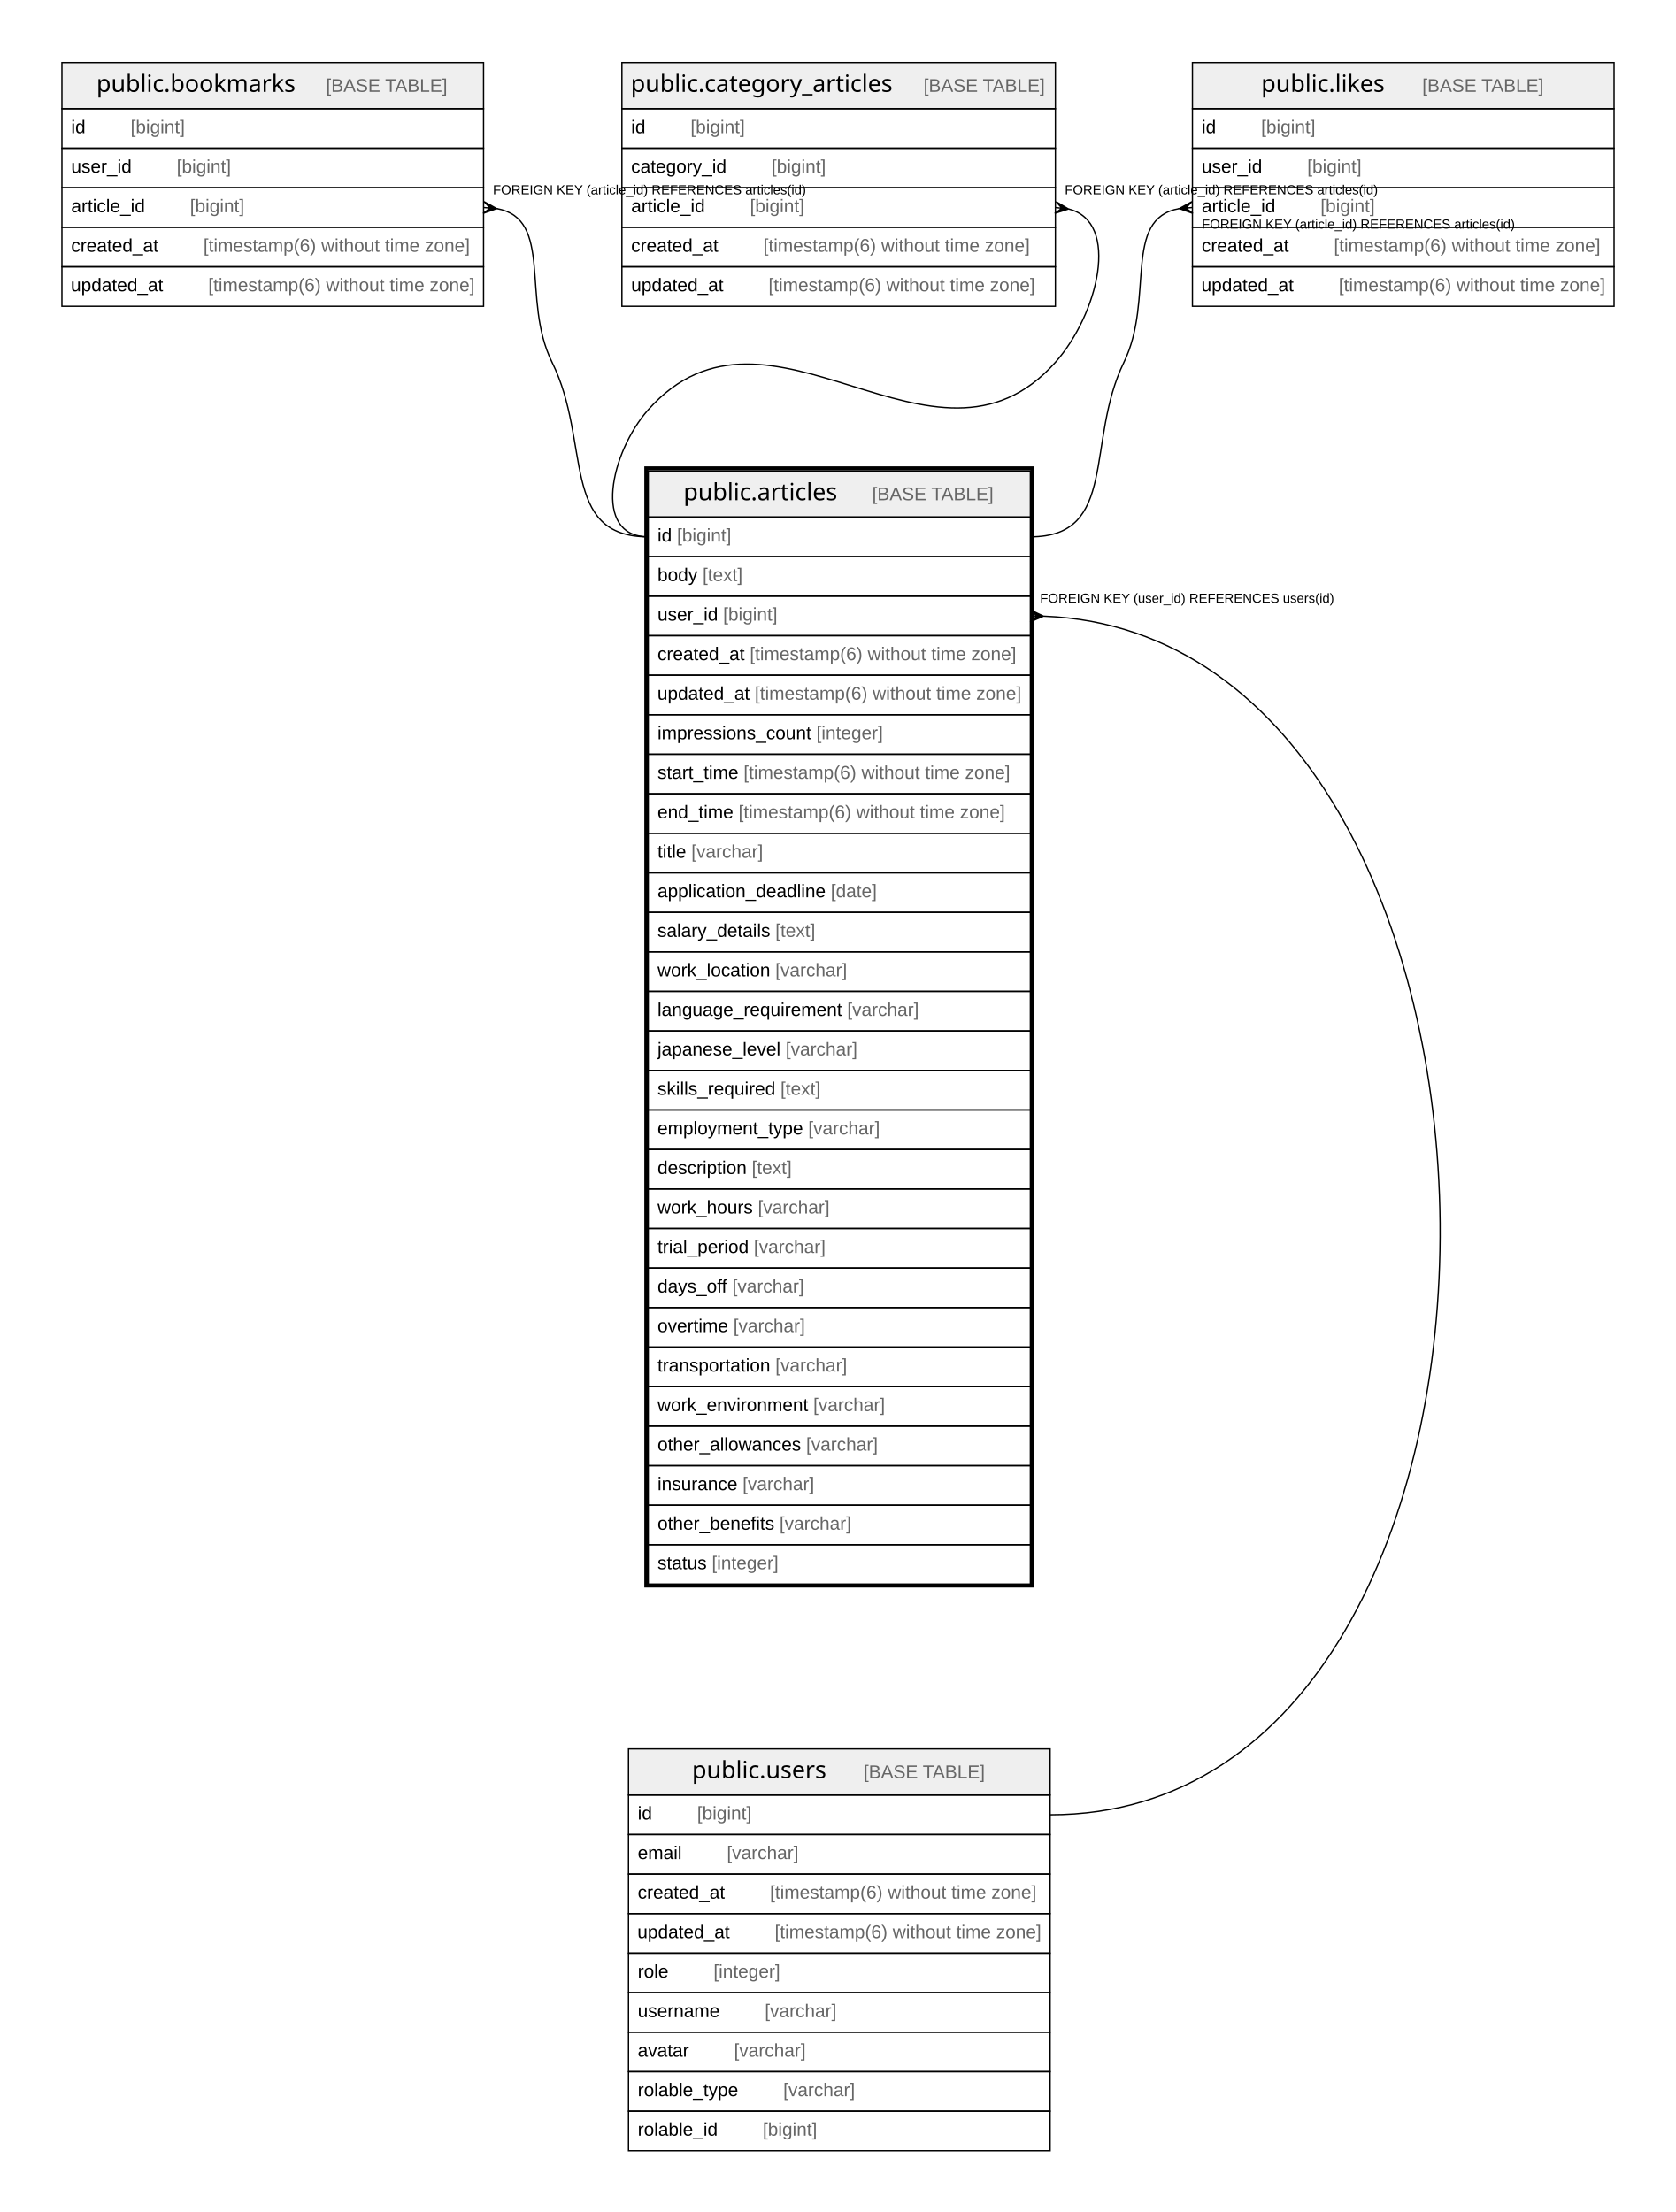
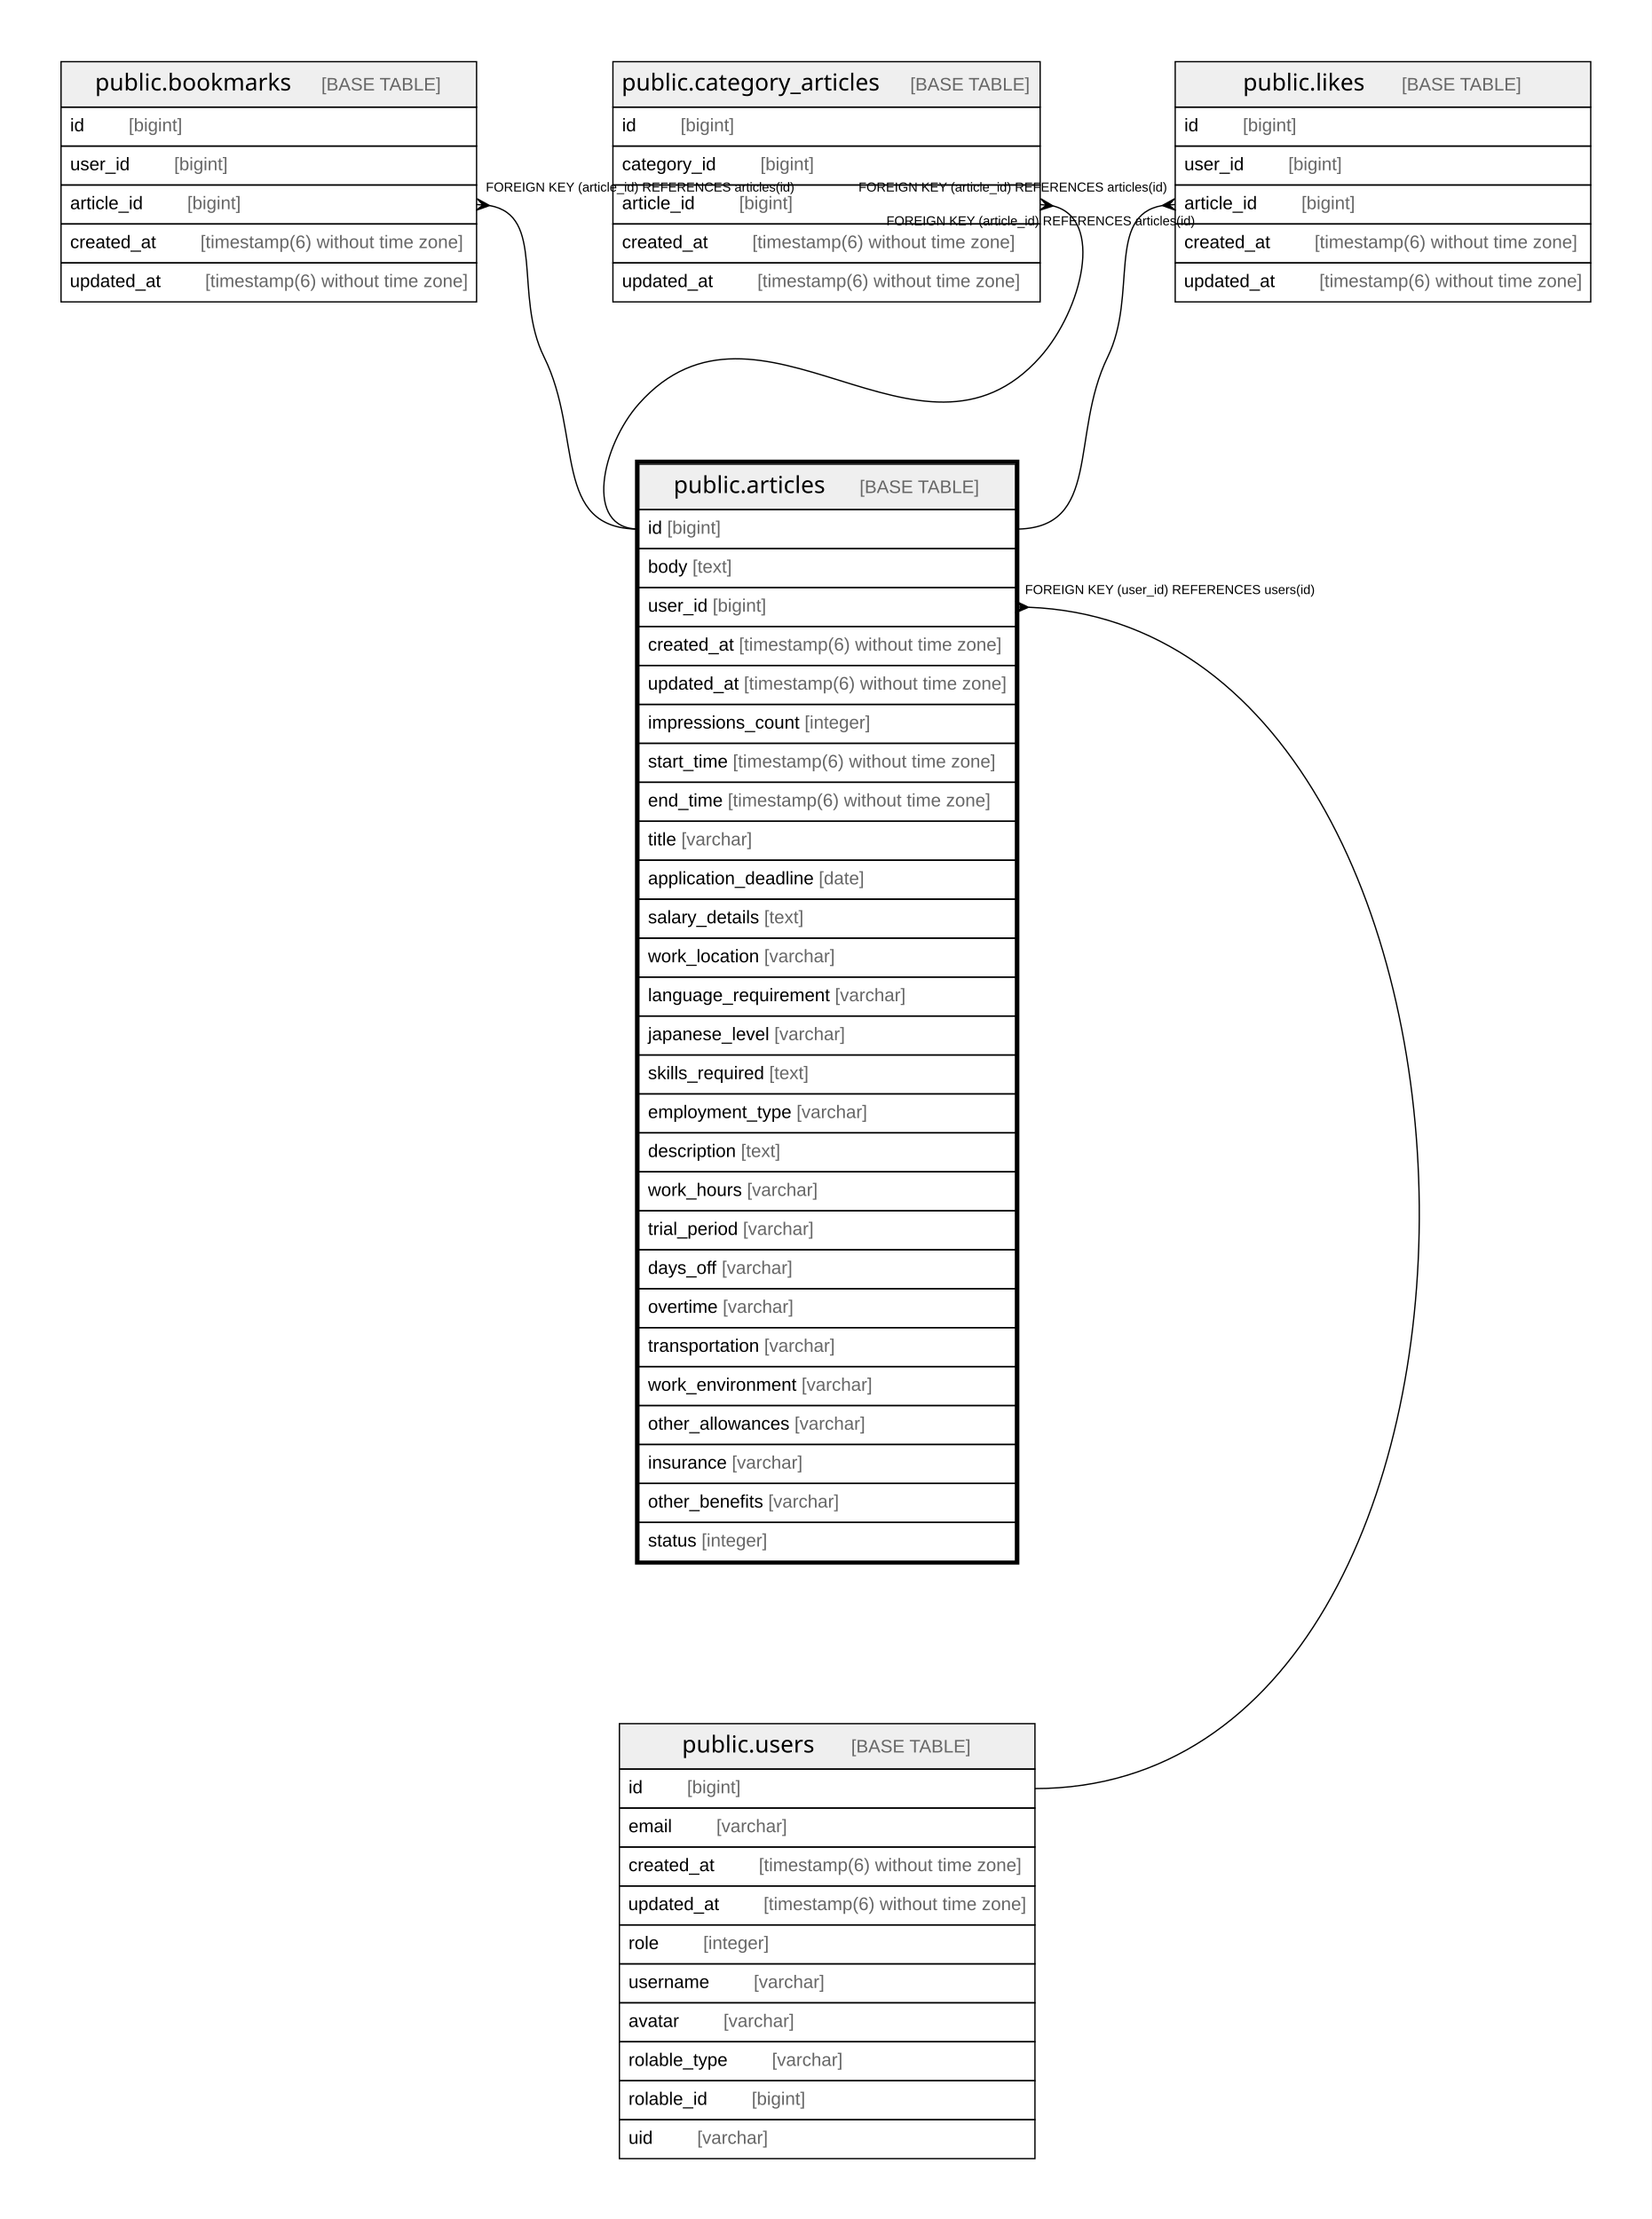
- <svg xmlns="http://www.w3.org/2000/svg" width="1272pt" height="1679pt" viewBox="0.00 0.00 1272.00 1679.00">
-   <g id="graph0" class="graph" transform="scale(1 1) rotate(0) translate(4 1675)">
-     <polygon fill="#ffffff" stroke="transparent" points="-4,4 -4,-1675 1268,-1675 1268,4 -4,4" />
+ <svg xmlns="http://www.w3.org/2000/svg" width="1272pt" height="1709pt" viewBox="0.00 0.00 1272.00 1709.00">
+   <g id="graph0" class="graph" transform="scale(1 1) rotate(0) translate(4 1705)">
+     <polygon fill="#ffffff" stroke="transparent" points="-4,4 -4,-1705 1268,-1705 1268,4 -4,4" />
    <g id="node1" class="node">
-       <polygon fill="#efefef" stroke="transparent" points="488,-1282.5 488,-1317.5 778,-1317.5 778,-1282.5 488,-1282.5" />
-       <polygon fill="none" stroke="#000000" points="488,-1282.5 488,-1317.5 778,-1317.5 778,-1282.5 488,-1282.5" />
-       <text text-anchor="start" x="514.714" y="-1295.3" font-family="Arial Bold" font-size="18.00" fill="#000000">public.articles</text>
-       <text text-anchor="start" x="623.718" y="-1295.3" font-family="Arial" font-size="14.00" fill="#000000">    </text>
-       <text text-anchor="start" x="657.923" y="-1295.3" font-family="Arial" font-size="14.00" fill="#666666">[BASE TABLE]</text>
+       <polygon fill="#efefef" stroke="transparent" points="488,-1312.5 488,-1347.5 778,-1347.5 778,-1312.5 488,-1312.5" />
+       <polygon fill="none" stroke="#000000" points="488,-1312.5 488,-1347.5 778,-1347.5 778,-1312.5 488,-1312.5" />
+       <text text-anchor="start" x="514.714" y="-1325.3" font-family="Arial Bold" font-size="18.00" fill="#000000">public.articles</text>
+       <text text-anchor="start" x="623.718" y="-1325.3" font-family="Arial" font-size="14.00" fill="#000000">    </text>
+       <text text-anchor="start" x="657.923" y="-1325.3" font-family="Arial" font-size="14.00" fill="#666666">[BASE TABLE]</text>
+       <polygon fill="none" stroke="#000000" points="488,-1282.5 488,-1312.5 778,-1312.5 778,-1282.5 488,-1282.5" />
+       <text text-anchor="start" x="495" y="-1293.9" font-family="Arial" font-size="14.00" fill="#000000">id </text>
+       <text text-anchor="start" x="509.78" y="-1293.9" font-family="Arial" font-size="14.00" fill="#666666">[bigint]</text>
      <polygon fill="none" stroke="#000000" points="488,-1252.5 488,-1282.5 778,-1282.5 778,-1252.5 488,-1252.5" />
-       <text text-anchor="start" x="495" y="-1263.9" font-family="Arial" font-size="14.00" fill="#000000">id </text>
-       <text text-anchor="start" x="509.78" y="-1263.9" font-family="Arial" font-size="14.00" fill="#666666">[bigint]</text>
+       <text text-anchor="start" x="495" y="-1263.9" font-family="Arial" font-size="14.00" fill="#000000">body </text>
+       <text text-anchor="start" x="529.238" y="-1263.9" font-family="Arial" font-size="14.00" fill="#666666">[text]</text>
      <polygon fill="none" stroke="#000000" points="488,-1222.5 488,-1252.5 778,-1252.5 778,-1222.5 488,-1222.5" />
-       <text text-anchor="start" x="495" y="-1233.9" font-family="Arial" font-size="14.00" fill="#000000">body </text>
-       <text text-anchor="start" x="529.238" y="-1233.9" font-family="Arial" font-size="14.00" fill="#666666">[text]</text>
+       <text text-anchor="start" x="495" y="-1233.9" font-family="Arial" font-size="14.00" fill="#000000">user_id </text>
+       <text text-anchor="start" x="544.788" y="-1233.9" font-family="Arial" font-size="14.00" fill="#666666">[bigint]</text>
      <polygon fill="none" stroke="#000000" points="488,-1192.5 488,-1222.5 778,-1222.5 778,-1192.5 488,-1192.5" />
-       <text text-anchor="start" x="495" y="-1203.9" font-family="Arial" font-size="14.00" fill="#000000">user_id </text>
-       <text text-anchor="start" x="544.788" y="-1203.9" font-family="Arial" font-size="14.00" fill="#666666">[bigint]</text>
+       <text text-anchor="start" x="495" y="-1203.9" font-family="Arial" font-size="14.00" fill="#000000">created_at </text>
+       <text text-anchor="start" x="565.028" y="-1203.9" font-family="Arial" font-size="14.00" fill="#666666">[timestamp(6) without time zone]</text>
      <polygon fill="none" stroke="#000000" points="488,-1162.5 488,-1192.5 778,-1192.5 778,-1162.5 488,-1162.5" />
-       <text text-anchor="start" x="495" y="-1173.9" font-family="Arial" font-size="14.00" fill="#000000">created_at </text>
-       <text text-anchor="start" x="565.028" y="-1173.9" font-family="Arial" font-size="14.00" fill="#666666">[timestamp(6) without time zone]</text>
+       <text text-anchor="start" x="494.912" y="-1173.9" font-family="Arial" font-size="14.00" fill="#000000">updated_at </text>
+       <text text-anchor="start" x="568.844" y="-1173.9" font-family="Arial" font-size="14.00" fill="#666666">[timestamp(6) without time zone]</text>
      <polygon fill="none" stroke="#000000" points="488,-1132.5 488,-1162.5 778,-1162.5 778,-1132.5 488,-1132.5" />
-       <text text-anchor="start" x="494.912" y="-1143.9" font-family="Arial" font-size="14.00" fill="#000000">updated_at </text>
-       <text text-anchor="start" x="568.844" y="-1143.9" font-family="Arial" font-size="14.00" fill="#666666">[timestamp(6) without time zone]</text>
+       <text text-anchor="start" x="495" y="-1143.9" font-family="Arial" font-size="14.00" fill="#000000">impressions_count </text>
+       <text text-anchor="start" x="615.576" y="-1143.9" font-family="Arial" font-size="14.00" fill="#666666">[integer]</text>
      <polygon fill="none" stroke="#000000" points="488,-1102.5 488,-1132.5 778,-1132.5 778,-1102.5 488,-1102.5" />
-       <text text-anchor="start" x="495" y="-1113.9" font-family="Arial" font-size="14.00" fill="#000000">impressions_count </text>
-       <text text-anchor="start" x="615.576" y="-1113.9" font-family="Arial" font-size="14.00" fill="#666666">[integer]</text>
+       <text text-anchor="start" x="495" y="-1113.9" font-family="Arial" font-size="14.00" fill="#000000">start_time </text>
+       <text text-anchor="start" x="560.338" y="-1113.9" font-family="Arial" font-size="14.00" fill="#666666">[timestamp(6) without time zone]</text>
      <polygon fill="none" stroke="#000000" points="488,-1072.5 488,-1102.5 778,-1102.5 778,-1072.5 488,-1072.5" />
-       <text text-anchor="start" x="495" y="-1083.9" font-family="Arial" font-size="14.00" fill="#000000">start_time </text>
-       <text text-anchor="start" x="560.338" y="-1083.9" font-family="Arial" font-size="14.00" fill="#666666">[timestamp(6) without time zone]</text>
+       <text text-anchor="start" x="495" y="-1083.9" font-family="Arial" font-size="14.00" fill="#000000">end_time </text>
+       <text text-anchor="start" x="556.461" y="-1083.9" font-family="Arial" font-size="14.00" fill="#666666">[timestamp(6) without time zone]</text>
      <polygon fill="none" stroke="#000000" points="488,-1042.5 488,-1072.5 778,-1072.5 778,-1042.5 488,-1042.5" />
-       <text text-anchor="start" x="495" y="-1053.9" font-family="Arial" font-size="14.00" fill="#000000">end_time </text>
-       <text text-anchor="start" x="556.461" y="-1053.9" font-family="Arial" font-size="14.00" fill="#666666">[timestamp(6) without time zone]</text>
+       <text text-anchor="start" x="495" y="-1053.9" font-family="Arial" font-size="14.00" fill="#000000">title </text>
+       <text text-anchor="start" x="520.668" y="-1053.9" font-family="Arial" font-size="14.00" fill="#666666">[varchar]</text>
      <polygon fill="none" stroke="#000000" points="488,-1012.5 488,-1042.5 778,-1042.5 778,-1012.5 488,-1012.5" />
-       <text text-anchor="start" x="495" y="-1023.9" font-family="Arial" font-size="14.00" fill="#000000">title </text>
-       <text text-anchor="start" x="520.668" y="-1023.9" font-family="Arial" font-size="14.00" fill="#666666">[varchar]</text>
+       <text text-anchor="start" x="495" y="-1023.9" font-family="Arial" font-size="14.00" fill="#000000">application_deadline </text>
+       <text text-anchor="start" x="626.488" y="-1023.9" font-family="Arial" font-size="14.00" fill="#666666">[date]</text>
      <polygon fill="none" stroke="#000000" points="488,-982.5 488,-1012.5 778,-1012.5 778,-982.5 488,-982.5" />
-       <text text-anchor="start" x="495" y="-993.9" font-family="Arial" font-size="14.00" fill="#000000">application_deadline </text>
-       <text text-anchor="start" x="626.488" y="-993.9" font-family="Arial" font-size="14.00" fill="#666666">[date]</text>
+       <text text-anchor="start" x="495" y="-993.9" font-family="Arial" font-size="14.00" fill="#000000">salary_details </text>
+       <text text-anchor="start" x="584.457" y="-993.9" font-family="Arial" font-size="14.00" fill="#666666">[text]</text>
      <polygon fill="none" stroke="#000000" points="488,-952.5 488,-982.5 778,-982.5 778,-952.5 488,-952.5" />
-       <text text-anchor="start" x="495" y="-963.9" font-family="Arial" font-size="14.00" fill="#000000">salary_details </text>
-       <text text-anchor="start" x="584.457" y="-963.9" font-family="Arial" font-size="14.00" fill="#666666">[text]</text>
+       <text text-anchor="start" x="495" y="-963.9" font-family="Arial" font-size="14.00" fill="#000000">work_location </text>
+       <text text-anchor="start" x="584.457" y="-963.9" font-family="Arial" font-size="14.00" fill="#666666">[varchar]</text>
      <polygon fill="none" stroke="#000000" points="488,-922.5 488,-952.5 778,-952.5 778,-922.5 488,-922.5" />
-       <text text-anchor="start" x="495" y="-933.9" font-family="Arial" font-size="14.00" fill="#000000">work_location </text>
-       <text text-anchor="start" x="584.457" y="-933.9" font-family="Arial" font-size="14.00" fill="#666666">[varchar]</text>
+       <text text-anchor="start" x="495" y="-933.9" font-family="Arial" font-size="14.00" fill="#000000">language_requirement </text>
+       <text text-anchor="start" x="638.933" y="-933.9" font-family="Arial" font-size="14.00" fill="#666666">[varchar]</text>
      <polygon fill="none" stroke="#000000" points="488,-892.5 488,-922.5 778,-922.5 778,-892.5 488,-892.5" />
-       <text text-anchor="start" x="495" y="-903.9" font-family="Arial" font-size="14.00" fill="#000000">language_requirement </text>
-       <text text-anchor="start" x="638.933" y="-903.9" font-family="Arial" font-size="14.00" fill="#666666">[varchar]</text>
+       <text text-anchor="start" x="495" y="-903.9" font-family="Arial" font-size="14.00" fill="#000000">japanese_level </text>
+       <text text-anchor="start" x="592.254" y="-903.9" font-family="Arial" font-size="14.00" fill="#666666">[varchar]</text>
      <polygon fill="none" stroke="#000000" points="488,-862.5 488,-892.5 778,-892.5 778,-862.5 488,-862.5" />
-       <text text-anchor="start" x="495" y="-873.9" font-family="Arial" font-size="14.00" fill="#000000">japanese_level </text>
-       <text text-anchor="start" x="592.254" y="-873.9" font-family="Arial" font-size="14.00" fill="#666666">[varchar]</text>
+       <text text-anchor="start" x="495" y="-873.9" font-family="Arial" font-size="14.00" fill="#000000">skills_required </text>
+       <text text-anchor="start" x="588.334" y="-873.9" font-family="Arial" font-size="14.00" fill="#666666">[text]</text>
      <polygon fill="none" stroke="#000000" points="488,-832.5 488,-862.5 778,-862.5 778,-832.5 488,-832.5" />
-       <text text-anchor="start" x="495" y="-843.9" font-family="Arial" font-size="14.00" fill="#000000">skills_required </text>
-       <text text-anchor="start" x="588.334" y="-843.9" font-family="Arial" font-size="14.00" fill="#666666">[text]</text>
+       <text text-anchor="start" x="495" y="-843.9" font-family="Arial" font-size="14.00" fill="#000000">employment_type </text>
+       <text text-anchor="start" x="609.36" y="-843.9" font-family="Arial" font-size="14.00" fill="#666666">[varchar]</text>
      <polygon fill="none" stroke="#000000" points="488,-802.5 488,-832.5 778,-832.5 778,-802.5 488,-802.5" />
-       <text text-anchor="start" x="495" y="-813.9" font-family="Arial" font-size="14.00" fill="#000000">employment_type </text>
-       <text text-anchor="start" x="609.36" y="-813.9" font-family="Arial" font-size="14.00" fill="#666666">[varchar]</text>
+       <text text-anchor="start" x="495" y="-813.9" font-family="Arial" font-size="14.00" fill="#000000">description </text>
+       <text text-anchor="start" x="566.568" y="-813.9" font-family="Arial" font-size="14.00" fill="#666666">[text]</text>
      <polygon fill="none" stroke="#000000" points="488,-772.5 488,-802.5 778,-802.5 778,-772.5 488,-772.5" />
-       <text text-anchor="start" x="495" y="-783.9" font-family="Arial" font-size="14.00" fill="#000000">description </text>
-       <text text-anchor="start" x="566.568" y="-783.9" font-family="Arial" font-size="14.00" fill="#666666">[text]</text>
+       <text text-anchor="start" x="495" y="-783.9" font-family="Arial" font-size="14.00" fill="#000000">work_hours </text>
+       <text text-anchor="start" x="571.231" y="-783.9" font-family="Arial" font-size="14.00" fill="#666666">[varchar]</text>
      <polygon fill="none" stroke="#000000" points="488,-742.5 488,-772.5 778,-772.5 778,-742.5 488,-742.5" />
-       <text text-anchor="start" x="495" y="-753.9" font-family="Arial" font-size="14.00" fill="#000000">work_hours </text>
-       <text text-anchor="start" x="571.231" y="-753.9" font-family="Arial" font-size="14.00" fill="#666666">[varchar]</text>
+       <text text-anchor="start" x="495" y="-753.9" font-family="Arial" font-size="14.00" fill="#000000">trial_period </text>
+       <text text-anchor="start" x="568.118" y="-753.9" font-family="Arial" font-size="14.00" fill="#666666">[varchar]</text>
      <polygon fill="none" stroke="#000000" points="488,-712.5 488,-742.5 778,-742.5 778,-712.5 488,-712.5" />
-       <text text-anchor="start" x="495" y="-723.9" font-family="Arial" font-size="14.00" fill="#000000">trial_period </text>
-       <text text-anchor="start" x="568.118" y="-723.9" font-family="Arial" font-size="14.00" fill="#666666">[varchar]</text>
+       <text text-anchor="start" x="495" y="-723.9" font-family="Arial" font-size="14.00" fill="#000000">days_off </text>
+       <text text-anchor="start" x="551.802" y="-723.9" font-family="Arial" font-size="14.00" fill="#666666">[varchar]</text>
      <polygon fill="none" stroke="#000000" points="488,-682.5 488,-712.5 778,-712.5 778,-682.5 488,-682.5" />
-       <text text-anchor="start" x="495" y="-693.9" font-family="Arial" font-size="14.00" fill="#000000">days_off </text>
-       <text text-anchor="start" x="551.802" y="-693.9" font-family="Arial" font-size="14.00" fill="#666666">[varchar]</text>
+       <text text-anchor="start" x="495" y="-693.9" font-family="Arial" font-size="14.00" fill="#000000">overtime </text>
+       <text text-anchor="start" x="552.557" y="-693.9" font-family="Arial" font-size="14.00" fill="#666666">[varchar]</text>
      <polygon fill="none" stroke="#000000" points="488,-652.5 488,-682.5 778,-682.5 778,-652.5 488,-652.5" />
-       <text text-anchor="start" x="495" y="-663.9" font-family="Arial" font-size="14.00" fill="#000000">overtime </text>
-       <text text-anchor="start" x="552.557" y="-663.9" font-family="Arial" font-size="14.00" fill="#666666">[varchar]</text>
+       <text text-anchor="start" x="495" y="-663.9" font-family="Arial" font-size="14.00" fill="#000000">transportation </text>
+       <text text-anchor="start" x="584.468" y="-663.9" font-family="Arial" font-size="14.00" fill="#666666">[varchar]</text>
      <polygon fill="none" stroke="#000000" points="488,-622.5 488,-652.5 778,-652.5 778,-622.5 488,-622.5" />
-       <text text-anchor="start" x="495" y="-633.9" font-family="Arial" font-size="14.00" fill="#000000">transportation </text>
-       <text text-anchor="start" x="584.468" y="-633.9" font-family="Arial" font-size="14.00" fill="#666666">[varchar]</text>
+       <text text-anchor="start" x="495" y="-633.9" font-family="Arial" font-size="14.00" fill="#000000">work_environment </text>
+       <text text-anchor="start" x="613.237" y="-633.9" font-family="Arial" font-size="14.00" fill="#666666">[varchar]</text>
      <polygon fill="none" stroke="#000000" points="488,-592.5 488,-622.5 778,-622.5 778,-592.5 488,-592.5" />
-       <text text-anchor="start" x="495" y="-603.9" font-family="Arial" font-size="14.00" fill="#000000">work_environment </text>
-       <text text-anchor="start" x="613.237" y="-603.9" font-family="Arial" font-size="14.00" fill="#666666">[varchar]</text>
+       <text text-anchor="start" x="495" y="-603.9" font-family="Arial" font-size="14.00" fill="#000000">other_allowances </text>
+       <text text-anchor="start" x="607.805" y="-603.9" font-family="Arial" font-size="14.00" fill="#666666">[varchar]</text>
      <polygon fill="none" stroke="#000000" points="488,-562.5 488,-592.5 778,-592.5 778,-562.5 488,-562.5" />
-       <text text-anchor="start" x="495" y="-573.9" font-family="Arial" font-size="14.00" fill="#000000">other_allowances </text>
-       <text text-anchor="start" x="607.805" y="-573.9" font-family="Arial" font-size="14.00" fill="#666666">[varchar]</text>
+       <text text-anchor="start" x="495" y="-573.9" font-family="Arial" font-size="14.00" fill="#000000">insurance </text>
+       <text text-anchor="start" x="559.571" y="-573.9" font-family="Arial" font-size="14.00" fill="#666666">[varchar]</text>
      <polygon fill="none" stroke="#000000" points="488,-532.5 488,-562.5 778,-562.5 778,-532.5 488,-532.5" />
-       <text text-anchor="start" x="495" y="-543.9" font-family="Arial" font-size="14.00" fill="#000000">insurance </text>
-       <text text-anchor="start" x="559.571" y="-543.9" font-family="Arial" font-size="14.00" fill="#666666">[varchar]</text>
+       <text text-anchor="start" x="495" y="-543.9" font-family="Arial" font-size="14.00" fill="#000000">other_benefits </text>
+       <text text-anchor="start" x="587.59" y="-543.9" font-family="Arial" font-size="14.00" fill="#666666">[varchar]</text>
      <polygon fill="none" stroke="#000000" points="488,-502.5 488,-532.5 778,-532.5 778,-502.5 488,-502.5" />
-       <text text-anchor="start" x="495" y="-513.9" font-family="Arial" font-size="14.00" fill="#000000">other_benefits </text>
-       <text text-anchor="start" x="587.59" y="-513.9" font-family="Arial" font-size="14.00" fill="#666666">[varchar]</text>
-       <polygon fill="none" stroke="#000000" points="488,-472.5 488,-502.5 778,-502.5 778,-472.5 488,-472.5" />
-       <text text-anchor="start" x="495" y="-483.9" font-family="Arial" font-size="14.00" fill="#000000">status </text>
-       <text text-anchor="start" x="536.237" y="-483.9" font-family="Arial" font-size="14.00" fill="#666666">[integer]</text>
-       <polygon fill="none" stroke="#000000" stroke-width="3" points="486.5,-471.5 486.5,-1319.5 779.5,-1319.5 779.5,-471.5 486.5,-471.5" />
+       <text text-anchor="start" x="495" y="-513.9" font-family="Arial" font-size="14.00" fill="#000000">status </text>
+       <text text-anchor="start" x="536.237" y="-513.9" font-family="Arial" font-size="14.00" fill="#666666">[integer]</text>
+       <polygon fill="none" stroke="#000000" stroke-width="3" points="486.5,-501.5 486.5,-1349.5 779.5,-1349.5 779.5,-501.5 486.5,-501.5" />
    </g>
    <g id="node5" class="node">
-       <polygon fill="#efefef" stroke="transparent" points="473,-312.5 473,-347.5 793,-347.5 793,-312.5 473,-312.5" />
-       <polygon fill="none" stroke="#000000" points="473,-312.5 473,-347.5 793,-347.5 793,-312.5 473,-312.5" />
-       <text text-anchor="start" x="521.209" y="-325.3" font-family="Arial Bold" font-size="18.00" fill="#000000">public.users</text>
-       <text text-anchor="start" x="617.223" y="-325.3" font-family="Arial" font-size="14.00" fill="#000000">    </text>
-       <text text-anchor="start" x="651.428" y="-325.3" font-family="Arial" font-size="14.00" fill="#666666">[BASE TABLE]</text>
+       <polygon fill="#efefef" stroke="transparent" points="473,-342.5 473,-377.5 793,-377.5 793,-342.5 473,-342.5" />
+       <polygon fill="none" stroke="#000000" points="473,-342.5 473,-377.5 793,-377.5 793,-342.5 473,-342.5" />
+       <text text-anchor="start" x="521.209" y="-355.3" font-family="Arial Bold" font-size="18.00" fill="#000000">public.users</text>
+       <text text-anchor="start" x="617.223" y="-355.3" font-family="Arial" font-size="14.00" fill="#000000">    </text>
+       <text text-anchor="start" x="651.428" y="-355.3" font-family="Arial" font-size="14.00" fill="#666666">[BASE TABLE]</text>
+       <polygon fill="none" stroke="#000000" points="473,-312.5 473,-342.5 793,-342.5 793,-312.5 473,-312.5" />
+       <text text-anchor="start" x="480" y="-323.9" font-family="Arial" font-size="14.00" fill="#000000">id    </text>
+       <text text-anchor="start" x="525.094" y="-323.9" font-family="Arial" font-size="14.00" fill="#666666">[bigint]</text>
      <polygon fill="none" stroke="#000000" points="473,-282.5 473,-312.5 793,-312.5 793,-282.5 473,-282.5" />
-       <text text-anchor="start" x="480" y="-293.9" font-family="Arial" font-size="14.00" fill="#000000">id    </text>
-       <text text-anchor="start" x="525.094" y="-293.9" font-family="Arial" font-size="14.00" fill="#666666">[bigint]</text>
+       <text text-anchor="start" x="480" y="-293.9" font-family="Arial" font-size="14.00" fill="#000000">email    </text>
+       <text text-anchor="start" x="547.644" y="-293.9" font-family="Arial" font-size="14.00" fill="#666666">[varchar]</text>
      <polygon fill="none" stroke="#000000" points="473,-252.5 473,-282.5 793,-282.5 793,-252.5 473,-252.5" />
-       <text text-anchor="start" x="480" y="-263.9" font-family="Arial" font-size="14.00" fill="#000000">email    </text>
-       <text text-anchor="start" x="547.644" y="-263.9" font-family="Arial" font-size="14.00" fill="#666666">[varchar]</text>
+       <text text-anchor="start" x="480" y="-263.9" font-family="Arial" font-size="14.00" fill="#000000">created_at    </text>
+       <text text-anchor="start" x="580.342" y="-263.9" font-family="Arial" font-size="14.00" fill="#666666">[timestamp(6) without time zone]</text>
      <polygon fill="none" stroke="#000000" points="473,-222.5 473,-252.5 793,-252.5 793,-222.5 473,-222.5" />
-       <text text-anchor="start" x="480" y="-233.9" font-family="Arial" font-size="14.00" fill="#000000">created_at    </text>
-       <text text-anchor="start" x="580.342" y="-233.9" font-family="Arial" font-size="14.00" fill="#666666">[timestamp(6) without time zone]</text>
+       <text text-anchor="start" x="479.755" y="-233.9" font-family="Arial" font-size="14.00" fill="#000000">updated_at    </text>
+       <text text-anchor="start" x="584.001" y="-233.9" font-family="Arial" font-size="14.00" fill="#666666">[timestamp(6) without time zone]</text>
      <polygon fill="none" stroke="#000000" points="473,-192.5 473,-222.5 793,-222.5 793,-192.5 473,-192.5" />
-       <text text-anchor="start" x="479.755" y="-203.9" font-family="Arial" font-size="14.00" fill="#000000">updated_at    </text>
-       <text text-anchor="start" x="584.001" y="-203.9" font-family="Arial" font-size="14.00" fill="#666666">[timestamp(6) without time zone]</text>
+       <text text-anchor="start" x="480" y="-203.9" font-family="Arial" font-size="14.00" fill="#000000">role    </text>
+       <text text-anchor="start" x="537.537" y="-203.9" font-family="Arial" font-size="14.00" fill="#666666">[integer]</text>
      <polygon fill="none" stroke="#000000" points="473,-162.5 473,-192.5 793,-192.5 793,-162.5 473,-162.5" />
-       <text text-anchor="start" x="480" y="-173.9" font-family="Arial" font-size="14.00" fill="#000000">role    </text>
-       <text text-anchor="start" x="537.537" y="-173.9" font-family="Arial" font-size="14.00" fill="#666666">[integer]</text>
+       <text text-anchor="start" x="480" y="-173.9" font-family="Arial" font-size="14.00" fill="#000000">username    </text>
+       <text text-anchor="start" x="576.439" y="-173.9" font-family="Arial" font-size="14.00" fill="#666666">[varchar]</text>
      <polygon fill="none" stroke="#000000" points="473,-132.5 473,-162.5 793,-162.5 793,-132.5 473,-132.5" />
-       <text text-anchor="start" x="480" y="-143.9" font-family="Arial" font-size="14.00" fill="#000000">username    </text>
-       <text text-anchor="start" x="576.439" y="-143.9" font-family="Arial" font-size="14.00" fill="#666666">[varchar]</text>
+       <text text-anchor="start" x="480" y="-143.9" font-family="Arial" font-size="14.00" fill="#000000">avatar    </text>
+       <text text-anchor="start" x="553.104" y="-143.9" font-family="Arial" font-size="14.00" fill="#666666">[varchar]</text>
      <polygon fill="none" stroke="#000000" points="473,-102.5 473,-132.5 793,-132.5 793,-102.5 473,-102.5" />
-       <text text-anchor="start" x="480" y="-113.9" font-family="Arial" font-size="14.00" fill="#000000">avatar    </text>
-       <text text-anchor="start" x="553.104" y="-113.9" font-family="Arial" font-size="14.00" fill="#666666">[varchar]</text>
+       <text text-anchor="start" x="480" y="-113.9" font-family="Arial" font-size="14.00" fill="#000000">rolable_type    </text>
+       <text text-anchor="start" x="590.447" y="-113.9" font-family="Arial" font-size="14.00" fill="#666666">[varchar]</text>
      <polygon fill="none" stroke="#000000" points="473,-72.5 473,-102.5 793,-102.5 793,-72.5 473,-72.5" />
-       <text text-anchor="start" x="480" y="-83.9" font-family="Arial" font-size="14.00" fill="#000000">rolable_type    </text>
-       <text text-anchor="start" x="590.447" y="-83.9" font-family="Arial" font-size="14.00" fill="#666666">[varchar]</text>
+       <text text-anchor="start" x="480" y="-83.9" font-family="Arial" font-size="14.00" fill="#000000">rolable_id    </text>
+       <text text-anchor="start" x="574.881" y="-83.9" font-family="Arial" font-size="14.00" fill="#666666">[bigint]</text>
      <polygon fill="none" stroke="#000000" points="473,-42.5 473,-72.5 793,-72.5 793,-42.5 473,-42.5" />
-       <text text-anchor="start" x="480" y="-53.9" font-family="Arial" font-size="14.00" fill="#000000">rolable_id    </text>
-       <text text-anchor="start" x="574.881" y="-53.9" font-family="Arial" font-size="14.00" fill="#666666">[bigint]</text>
+       <text text-anchor="start" x="480" y="-53.9" font-family="Arial" font-size="14.00" fill="#000000">uid    </text>
+       <text text-anchor="start" x="532.877" y="-53.9" font-family="Arial" font-size="14.00" fill="#666666">[varchar]</text>
    </g>
    <g id="edge4" class="edge">
-       <path fill="none" stroke="#000000" d="M788.284,-1207.302C1182.725,-1192.015 1194.043,-297.5 793,-297.5" />
-       <polygon fill="#000000" stroke="#000000" points="787.998,-1207.307 777.913,-1203.001 782.999,-1207.404 778,-1207.5 778,-1207.5 778,-1207.5 782.999,-1207.404 778.087,-1211.999 787.998,-1207.307 787.998,-1207.307" />
-       <text text-anchor="start" x="785.335" y="-1217.5" font-family="Arial" font-size="10.00" fill="#000000">FOREIGN KEY (user_id) REFERENCES users(id)</text>
+       <path fill="none" stroke="#000000" d="M788.284,-1237.302C1182.725,-1222.015 1194.043,-327.5 793,-327.5" />
+       <polygon fill="#000000" stroke="#000000" points="787.998,-1237.307 777.913,-1233.001 782.999,-1237.404 778,-1237.5 778,-1237.5 778,-1237.5 782.999,-1237.404 778.087,-1241.999 787.998,-1237.307 787.998,-1237.307" />
+       <text text-anchor="start" x="785.335" y="-1247.5" font-family="Arial" font-size="10.00" fill="#000000">FOREIGN KEY (user_id) REFERENCES users(id)</text>
    </g>
    <g id="node2" class="node">
-       <polygon fill="#efefef" stroke="transparent" points="43,-1592.5 43,-1627.5 363,-1627.5 363,-1592.5 43,-1592.5" />
-       <polygon fill="none" stroke="#000000" points="43,-1592.5 43,-1627.5 363,-1627.5 363,-1592.5 43,-1592.5" />
-       <text text-anchor="start" x="69.207" y="-1605.3" font-family="Arial Bold" font-size="18.00" fill="#000000">public.bookmarks</text>
-       <text text-anchor="start" x="209.225" y="-1605.3" font-family="Arial" font-size="14.00" fill="#000000">    </text>
-       <text text-anchor="start" x="243.43" y="-1605.3" font-family="Arial" font-size="14.00" fill="#666666">[BASE TABLE]</text>
+       <polygon fill="#efefef" stroke="transparent" points="43,-1622.5 43,-1657.5 363,-1657.5 363,-1622.5 43,-1622.5" />
+       <polygon fill="none" stroke="#000000" points="43,-1622.5 43,-1657.5 363,-1657.5 363,-1622.5 43,-1622.5" />
+       <text text-anchor="start" x="69.207" y="-1635.3" font-family="Arial Bold" font-size="18.00" fill="#000000">public.bookmarks</text>
+       <text text-anchor="start" x="209.225" y="-1635.3" font-family="Arial" font-size="14.00" fill="#000000">    </text>
+       <text text-anchor="start" x="243.43" y="-1635.3" font-family="Arial" font-size="14.00" fill="#666666">[BASE TABLE]</text>
+       <polygon fill="none" stroke="#000000" points="43,-1592.5 43,-1622.5 363,-1622.5 363,-1592.5 43,-1592.5" />
+       <text text-anchor="start" x="50" y="-1603.9" font-family="Arial" font-size="14.00" fill="#000000">id    </text>
+       <text text-anchor="start" x="95.094" y="-1603.9" font-family="Arial" font-size="14.00" fill="#666666">[bigint]</text>
      <polygon fill="none" stroke="#000000" points="43,-1562.5 43,-1592.5 363,-1592.5 363,-1562.5 43,-1562.5" />
-       <text text-anchor="start" x="50" y="-1573.9" font-family="Arial" font-size="14.00" fill="#000000">id    </text>
-       <text text-anchor="start" x="95.094" y="-1573.9" font-family="Arial" font-size="14.00" fill="#666666">[bigint]</text>
+       <text text-anchor="start" x="50" y="-1573.9" font-family="Arial" font-size="14.00" fill="#000000">user_id    </text>
+       <text text-anchor="start" x="130.102" y="-1573.9" font-family="Arial" font-size="14.00" fill="#666666">[bigint]</text>
      <polygon fill="none" stroke="#000000" points="43,-1532.5 43,-1562.5 363,-1562.5 363,-1532.5 43,-1532.5" />
-       <text text-anchor="start" x="50" y="-1543.9" font-family="Arial" font-size="14.00" fill="#000000">user_id    </text>
-       <text text-anchor="start" x="130.102" y="-1543.9" font-family="Arial" font-size="14.00" fill="#666666">[bigint]</text>
+       <text text-anchor="start" x="50" y="-1543.9" font-family="Arial" font-size="14.00" fill="#000000">article_id    </text>
+       <text text-anchor="start" x="140.206" y="-1543.9" font-family="Arial" font-size="14.00" fill="#666666">[bigint]</text>
      <polygon fill="none" stroke="#000000" points="43,-1502.5 43,-1532.5 363,-1532.5 363,-1502.5 43,-1502.5" />
-       <text text-anchor="start" x="50" y="-1513.9" font-family="Arial" font-size="14.00" fill="#000000">article_id    </text>
-       <text text-anchor="start" x="140.206" y="-1513.9" font-family="Arial" font-size="14.00" fill="#666666">[bigint]</text>
+       <text text-anchor="start" x="50" y="-1513.9" font-family="Arial" font-size="14.00" fill="#000000">created_at    </text>
+       <text text-anchor="start" x="150.342" y="-1513.9" font-family="Arial" font-size="14.00" fill="#666666">[timestamp(6) without time zone]</text>
      <polygon fill="none" stroke="#000000" points="43,-1472.5 43,-1502.5 363,-1502.5 363,-1472.5 43,-1472.5" />
-       <text text-anchor="start" x="50" y="-1483.9" font-family="Arial" font-size="14.00" fill="#000000">created_at    </text>
-       <text text-anchor="start" x="150.342" y="-1483.9" font-family="Arial" font-size="14.00" fill="#666666">[timestamp(6) without time zone]</text>
-       <polygon fill="none" stroke="#000000" points="43,-1442.5 43,-1472.5 363,-1472.5 363,-1442.5 43,-1442.5" />
-       <text text-anchor="start" x="49.755" y="-1453.9" font-family="Arial" font-size="14.00" fill="#000000">updated_at    </text>
-       <text text-anchor="start" x="154.001" y="-1453.9" font-family="Arial" font-size="14.00" fill="#666666">[timestamp(6) without time zone]</text>
+       <text text-anchor="start" x="49.755" y="-1483.9" font-family="Arial" font-size="14.00" fill="#000000">updated_at    </text>
+       <text text-anchor="start" x="154.001" y="-1483.9" font-family="Arial" font-size="14.00" fill="#666666">[timestamp(6) without time zone]</text>
    </g>
    <g id="edge1" class="edge">
-       <path fill="none" stroke="#000000" d="M372.989,-1516.695C416.412,-1509.013 391.276,-1447.871 415,-1400 444.855,-1339.757 420.765,-1267.5 488,-1267.5" />
-       <polygon fill="#000000" stroke="#000000" points="372.968,-1516.697 362.639,-1513.014 367.984,-1517.098 363,-1517.5 363,-1517.5 363,-1517.5 367.984,-1517.098 363.361,-1521.986 372.968,-1516.697 372.968,-1516.697" />
-       <text text-anchor="start" x="370.118" y="-1527.5" font-family="Arial" font-size="10.00" fill="#000000">FOREIGN KEY (article_id) REFERENCES articles(id)</text>
+       <path fill="none" stroke="#000000" d="M372.989,-1546.695C416.412,-1539.013 391.276,-1477.871 415,-1430 444.855,-1369.757 420.765,-1297.5 488,-1297.5" />
+       <polygon fill="#000000" stroke="#000000" points="372.968,-1546.697 362.639,-1543.014 367.984,-1547.098 363,-1547.5 363,-1547.5 363,-1547.5 367.984,-1547.098 363.361,-1551.986 372.968,-1546.697 372.968,-1546.697" />
+       <text text-anchor="start" x="370.118" y="-1557.5" font-family="Arial" font-size="10.00" fill="#000000">FOREIGN KEY (article_id) REFERENCES articles(id)</text>
    </g>
    <g id="node3" class="node">
-       <polygon fill="#efefef" stroke="transparent" points="468,-1592.5 468,-1627.5 797,-1627.5 797,-1592.5 468,-1592.5" />
-       <polygon fill="none" stroke="#000000" points="468,-1592.5 468,-1627.5 797,-1627.5 797,-1592.5 468,-1592.5" />
-       <text text-anchor="start" x="474.701" y="-1605.3" font-family="Arial Bold" font-size="18.00" fill="#000000">public.category_articles</text>
-       <text text-anchor="start" x="662.731" y="-1605.3" font-family="Arial" font-size="14.00" fill="#000000">    </text>
-       <text text-anchor="start" x="696.936" y="-1605.3" font-family="Arial" font-size="14.00" fill="#666666">[BASE TABLE]</text>
+       <polygon fill="#efefef" stroke="transparent" points="468,-1622.5 468,-1657.5 797,-1657.5 797,-1622.5 468,-1622.5" />
+       <polygon fill="none" stroke="#000000" points="468,-1622.5 468,-1657.5 797,-1657.5 797,-1622.5 468,-1622.5" />
+       <text text-anchor="start" x="474.701" y="-1635.3" font-family="Arial Bold" font-size="18.00" fill="#000000">public.category_articles</text>
+       <text text-anchor="start" x="662.731" y="-1635.3" font-family="Arial" font-size="14.00" fill="#000000">    </text>
+       <text text-anchor="start" x="696.936" y="-1635.3" font-family="Arial" font-size="14.00" fill="#666666">[BASE TABLE]</text>
+       <polygon fill="none" stroke="#000000" points="468,-1592.5 468,-1622.5 797,-1622.5 797,-1592.5 468,-1592.5" />
+       <text text-anchor="start" x="475" y="-1603.9" font-family="Arial" font-size="14.00" fill="#000000">id    </text>
+       <text text-anchor="start" x="520.094" y="-1603.9" font-family="Arial" font-size="14.00" fill="#666666">[bigint]</text>
      <polygon fill="none" stroke="#000000" points="468,-1562.5 468,-1592.5 797,-1592.5 797,-1562.5 468,-1562.5" />
-       <text text-anchor="start" x="475" y="-1573.9" font-family="Arial" font-size="14.00" fill="#000000">id    </text>
-       <text text-anchor="start" x="520.094" y="-1573.9" font-family="Arial" font-size="14.00" fill="#666666">[bigint]</text>
+       <text text-anchor="start" x="475" y="-1573.9" font-family="Arial" font-size="14.00" fill="#000000">category_id    </text>
+       <text text-anchor="start" x="581.558" y="-1573.9" font-family="Arial" font-size="14.00" fill="#666666">[bigint]</text>
      <polygon fill="none" stroke="#000000" points="468,-1532.5 468,-1562.5 797,-1562.5 797,-1532.5 468,-1532.5" />
-       <text text-anchor="start" x="475" y="-1543.9" font-family="Arial" font-size="14.00" fill="#000000">category_id    </text>
-       <text text-anchor="start" x="581.558" y="-1543.9" font-family="Arial" font-size="14.00" fill="#666666">[bigint]</text>
+       <text text-anchor="start" x="475" y="-1543.9" font-family="Arial" font-size="14.00" fill="#000000">article_id    </text>
+       <text text-anchor="start" x="565.206" y="-1543.9" font-family="Arial" font-size="14.00" fill="#666666">[bigint]</text>
      <polygon fill="none" stroke="#000000" points="468,-1502.5 468,-1532.5 797,-1532.5 797,-1502.5 468,-1502.5" />
-       <text text-anchor="start" x="475" y="-1513.9" font-family="Arial" font-size="14.00" fill="#000000">article_id    </text>
-       <text text-anchor="start" x="565.206" y="-1513.9" font-family="Arial" font-size="14.00" fill="#666666">[bigint]</text>
+       <text text-anchor="start" x="475" y="-1513.9" font-family="Arial" font-size="14.00" fill="#000000">created_at    </text>
+       <text text-anchor="start" x="575.342" y="-1513.9" font-family="Arial" font-size="14.00" fill="#666666">[timestamp(6) without time zone]</text>
      <polygon fill="none" stroke="#000000" points="468,-1472.5 468,-1502.5 797,-1502.5 797,-1472.5 468,-1472.5" />
-       <text text-anchor="start" x="475" y="-1483.9" font-family="Arial" font-size="14.00" fill="#000000">created_at    </text>
-       <text text-anchor="start" x="575.342" y="-1483.9" font-family="Arial" font-size="14.00" fill="#666666">[timestamp(6) without time zone]</text>
-       <polygon fill="none" stroke="#000000" points="468,-1442.5 468,-1472.5 797,-1472.5 797,-1442.5 468,-1442.5" />
-       <text text-anchor="start" x="475" y="-1453.9" font-family="Arial" font-size="14.00" fill="#000000">updated_at    </text>
-       <text text-anchor="start" x="579.247" y="-1453.9" font-family="Arial" font-size="14.00" fill="#666666">[timestamp(6) without time zone]</text>
+       <text text-anchor="start" x="475" y="-1483.9" font-family="Arial" font-size="14.00" fill="#000000">updated_at    </text>
+       <text text-anchor="start" x="579.247" y="-1483.9" font-family="Arial" font-size="14.00" fill="#666666">[timestamp(6) without time zone]</text>
    </g>
    <g id="edge2" class="edge">
-       <path fill="none" stroke="#000000" d="M807,-1516.377C846.676,-1506.657 829.283,-1436.262 797,-1400 705.065,-1296.732 579.935,-1467.268 488,-1364 459.482,-1331.966 445.111,-1267.5 488,-1267.5" />
-       <polygon fill="#000000" stroke="#000000" points="806.938,-1516.384 796.498,-1513.028 801.969,-1516.942 797,-1517.5 797,-1517.5 797,-1517.5 801.969,-1516.942 797.502,-1521.972 806.938,-1516.384 806.938,-1516.384" />
-       <text text-anchor="start" x="804.117" y="-1527.5" font-family="Arial" font-size="10.00" fill="#000000">FOREIGN KEY (article_id) REFERENCES articles(id)</text>
+       <path fill="none" stroke="#000000" d="M807,-1546.377C846.676,-1536.657 829.283,-1466.262 797,-1430 705.065,-1326.732 579.935,-1497.268 488,-1394 459.482,-1361.966 445.111,-1297.5 488,-1297.5" />
+       <polygon fill="#000000" stroke="#000000" points="806.938,-1546.384 796.498,-1543.028 801.969,-1546.942 797,-1547.5 797,-1547.5 797,-1547.5 801.969,-1546.942 797.502,-1551.972 806.938,-1546.384 806.938,-1546.384" />
+       <text text-anchor="start" x="678.617" y="-1531.5" font-family="Arial" font-size="10.00" fill="#000000">FOREIGN KEY (article_id) REFERENCES articles(id)</text>
    </g>
    <g id="node4" class="node">
-       <polygon fill="#efefef" stroke="transparent" points="901,-1592.5 901,-1627.5 1221,-1627.5 1221,-1592.5 901,-1592.5" />
-       <polygon fill="none" stroke="#000000" points="901,-1592.5 901,-1627.5 1221,-1627.5 1221,-1592.5 901,-1592.5" />
-       <text text-anchor="start" x="953.214" y="-1605.3" font-family="Arial Bold" font-size="18.00" fill="#000000">public.likes</text>
-       <text text-anchor="start" x="1041.218" y="-1605.3" font-family="Arial" font-size="14.00" fill="#000000">    </text>
-       <text text-anchor="start" x="1075.423" y="-1605.3" font-family="Arial" font-size="14.00" fill="#666666">[BASE TABLE]</text>
+       <polygon fill="#efefef" stroke="transparent" points="901,-1622.5 901,-1657.5 1221,-1657.5 1221,-1622.5 901,-1622.5" />
+       <polygon fill="none" stroke="#000000" points="901,-1622.5 901,-1657.5 1221,-1657.5 1221,-1622.5 901,-1622.5" />
+       <text text-anchor="start" x="953.214" y="-1635.3" font-family="Arial Bold" font-size="18.00" fill="#000000">public.likes</text>
+       <text text-anchor="start" x="1041.218" y="-1635.3" font-family="Arial" font-size="14.00" fill="#000000">    </text>
+       <text text-anchor="start" x="1075.423" y="-1635.3" font-family="Arial" font-size="14.00" fill="#666666">[BASE TABLE]</text>
+       <polygon fill="none" stroke="#000000" points="901,-1592.5 901,-1622.5 1221,-1622.5 1221,-1592.5 901,-1592.5" />
+       <text text-anchor="start" x="908" y="-1603.9" font-family="Arial" font-size="14.00" fill="#000000">id    </text>
+       <text text-anchor="start" x="953.094" y="-1603.9" font-family="Arial" font-size="14.00" fill="#666666">[bigint]</text>
      <polygon fill="none" stroke="#000000" points="901,-1562.5 901,-1592.5 1221,-1592.5 1221,-1562.5 901,-1562.5" />
-       <text text-anchor="start" x="908" y="-1573.9" font-family="Arial" font-size="14.00" fill="#000000">id    </text>
-       <text text-anchor="start" x="953.094" y="-1573.9" font-family="Arial" font-size="14.00" fill="#666666">[bigint]</text>
+       <text text-anchor="start" x="908" y="-1573.9" font-family="Arial" font-size="14.00" fill="#000000">user_id    </text>
+       <text text-anchor="start" x="988.102" y="-1573.9" font-family="Arial" font-size="14.00" fill="#666666">[bigint]</text>
      <polygon fill="none" stroke="#000000" points="901,-1532.5 901,-1562.5 1221,-1562.5 1221,-1532.5 901,-1532.5" />
-       <text text-anchor="start" x="908" y="-1543.9" font-family="Arial" font-size="14.00" fill="#000000">user_id    </text>
-       <text text-anchor="start" x="988.102" y="-1543.9" font-family="Arial" font-size="14.00" fill="#666666">[bigint]</text>
+       <text text-anchor="start" x="908" y="-1543.9" font-family="Arial" font-size="14.00" fill="#000000">article_id    </text>
+       <text text-anchor="start" x="998.206" y="-1543.9" font-family="Arial" font-size="14.00" fill="#666666">[bigint]</text>
      <polygon fill="none" stroke="#000000" points="901,-1502.5 901,-1532.5 1221,-1532.5 1221,-1502.5 901,-1502.5" />
-       <text text-anchor="start" x="908" y="-1513.9" font-family="Arial" font-size="14.00" fill="#000000">article_id    </text>
-       <text text-anchor="start" x="998.206" y="-1513.9" font-family="Arial" font-size="14.00" fill="#666666">[bigint]</text>
+       <text text-anchor="start" x="908" y="-1513.9" font-family="Arial" font-size="14.00" fill="#000000">created_at    </text>
+       <text text-anchor="start" x="1008.342" y="-1513.9" font-family="Arial" font-size="14.00" fill="#666666">[timestamp(6) without time zone]</text>
      <polygon fill="none" stroke="#000000" points="901,-1472.5 901,-1502.5 1221,-1502.5 1221,-1472.5 901,-1472.5" />
-       <text text-anchor="start" x="908" y="-1483.9" font-family="Arial" font-size="14.00" fill="#000000">created_at    </text>
-       <text text-anchor="start" x="1008.342" y="-1483.9" font-family="Arial" font-size="14.00" fill="#666666">[timestamp(6) without time zone]</text>
-       <polygon fill="none" stroke="#000000" points="901,-1442.5 901,-1472.5 1221,-1472.5 1221,-1442.5 901,-1442.5" />
-       <text text-anchor="start" x="907.755" y="-1453.9" font-family="Arial" font-size="14.00" fill="#000000">updated_at    </text>
-       <text text-anchor="start" x="1012.001" y="-1453.9" font-family="Arial" font-size="14.00" fill="#666666">[timestamp(6) without time zone]</text>
+       <text text-anchor="start" x="907.755" y="-1483.9" font-family="Arial" font-size="14.00" fill="#000000">updated_at    </text>
+       <text text-anchor="start" x="1012.001" y="-1483.9" font-family="Arial" font-size="14.00" fill="#666666">[timestamp(6) without time zone]</text>
    </g>
    <g id="edge3" class="edge">
-       <path fill="none" stroke="#000000" d="M891.007,-1516.697C847.552,-1509.03 872.444,-1448.008 849,-1400 819.683,-1339.966 844.811,-1267.5 778,-1267.5" />
-       <polygon fill="#000000" stroke="#000000" points="891.032,-1516.699 900.639,-1521.986 896.016,-1517.099 901,-1517.5 901,-1517.5 901,-1517.5 896.016,-1517.099 901.361,-1513.014 891.032,-1516.699 891.032,-1516.699" />
-       <text text-anchor="start" x="908.117" y="-1501.5" font-family="Arial" font-size="10.00" fill="#000000">FOREIGN KEY (article_id) REFERENCES articles(id)</text>
+       <path fill="none" stroke="#000000" d="M891.007,-1546.697C847.552,-1539.03 872.444,-1478.008 849,-1430 819.683,-1369.966 844.811,-1297.5 778,-1297.5" />
+       <polygon fill="#000000" stroke="#000000" points="891.032,-1546.699 900.639,-1551.986 896.016,-1547.099 901,-1547.5 901,-1547.5 901,-1547.5 896.016,-1547.099 901.361,-1543.014 891.032,-1546.699 891.032,-1546.699" />
+       <text text-anchor="start" x="657.117" y="-1557.5" font-family="Arial" font-size="10.00" fill="#000000">FOREIGN KEY (article_id) REFERENCES articles(id)</text>
    </g>
  </g>
</svg>
